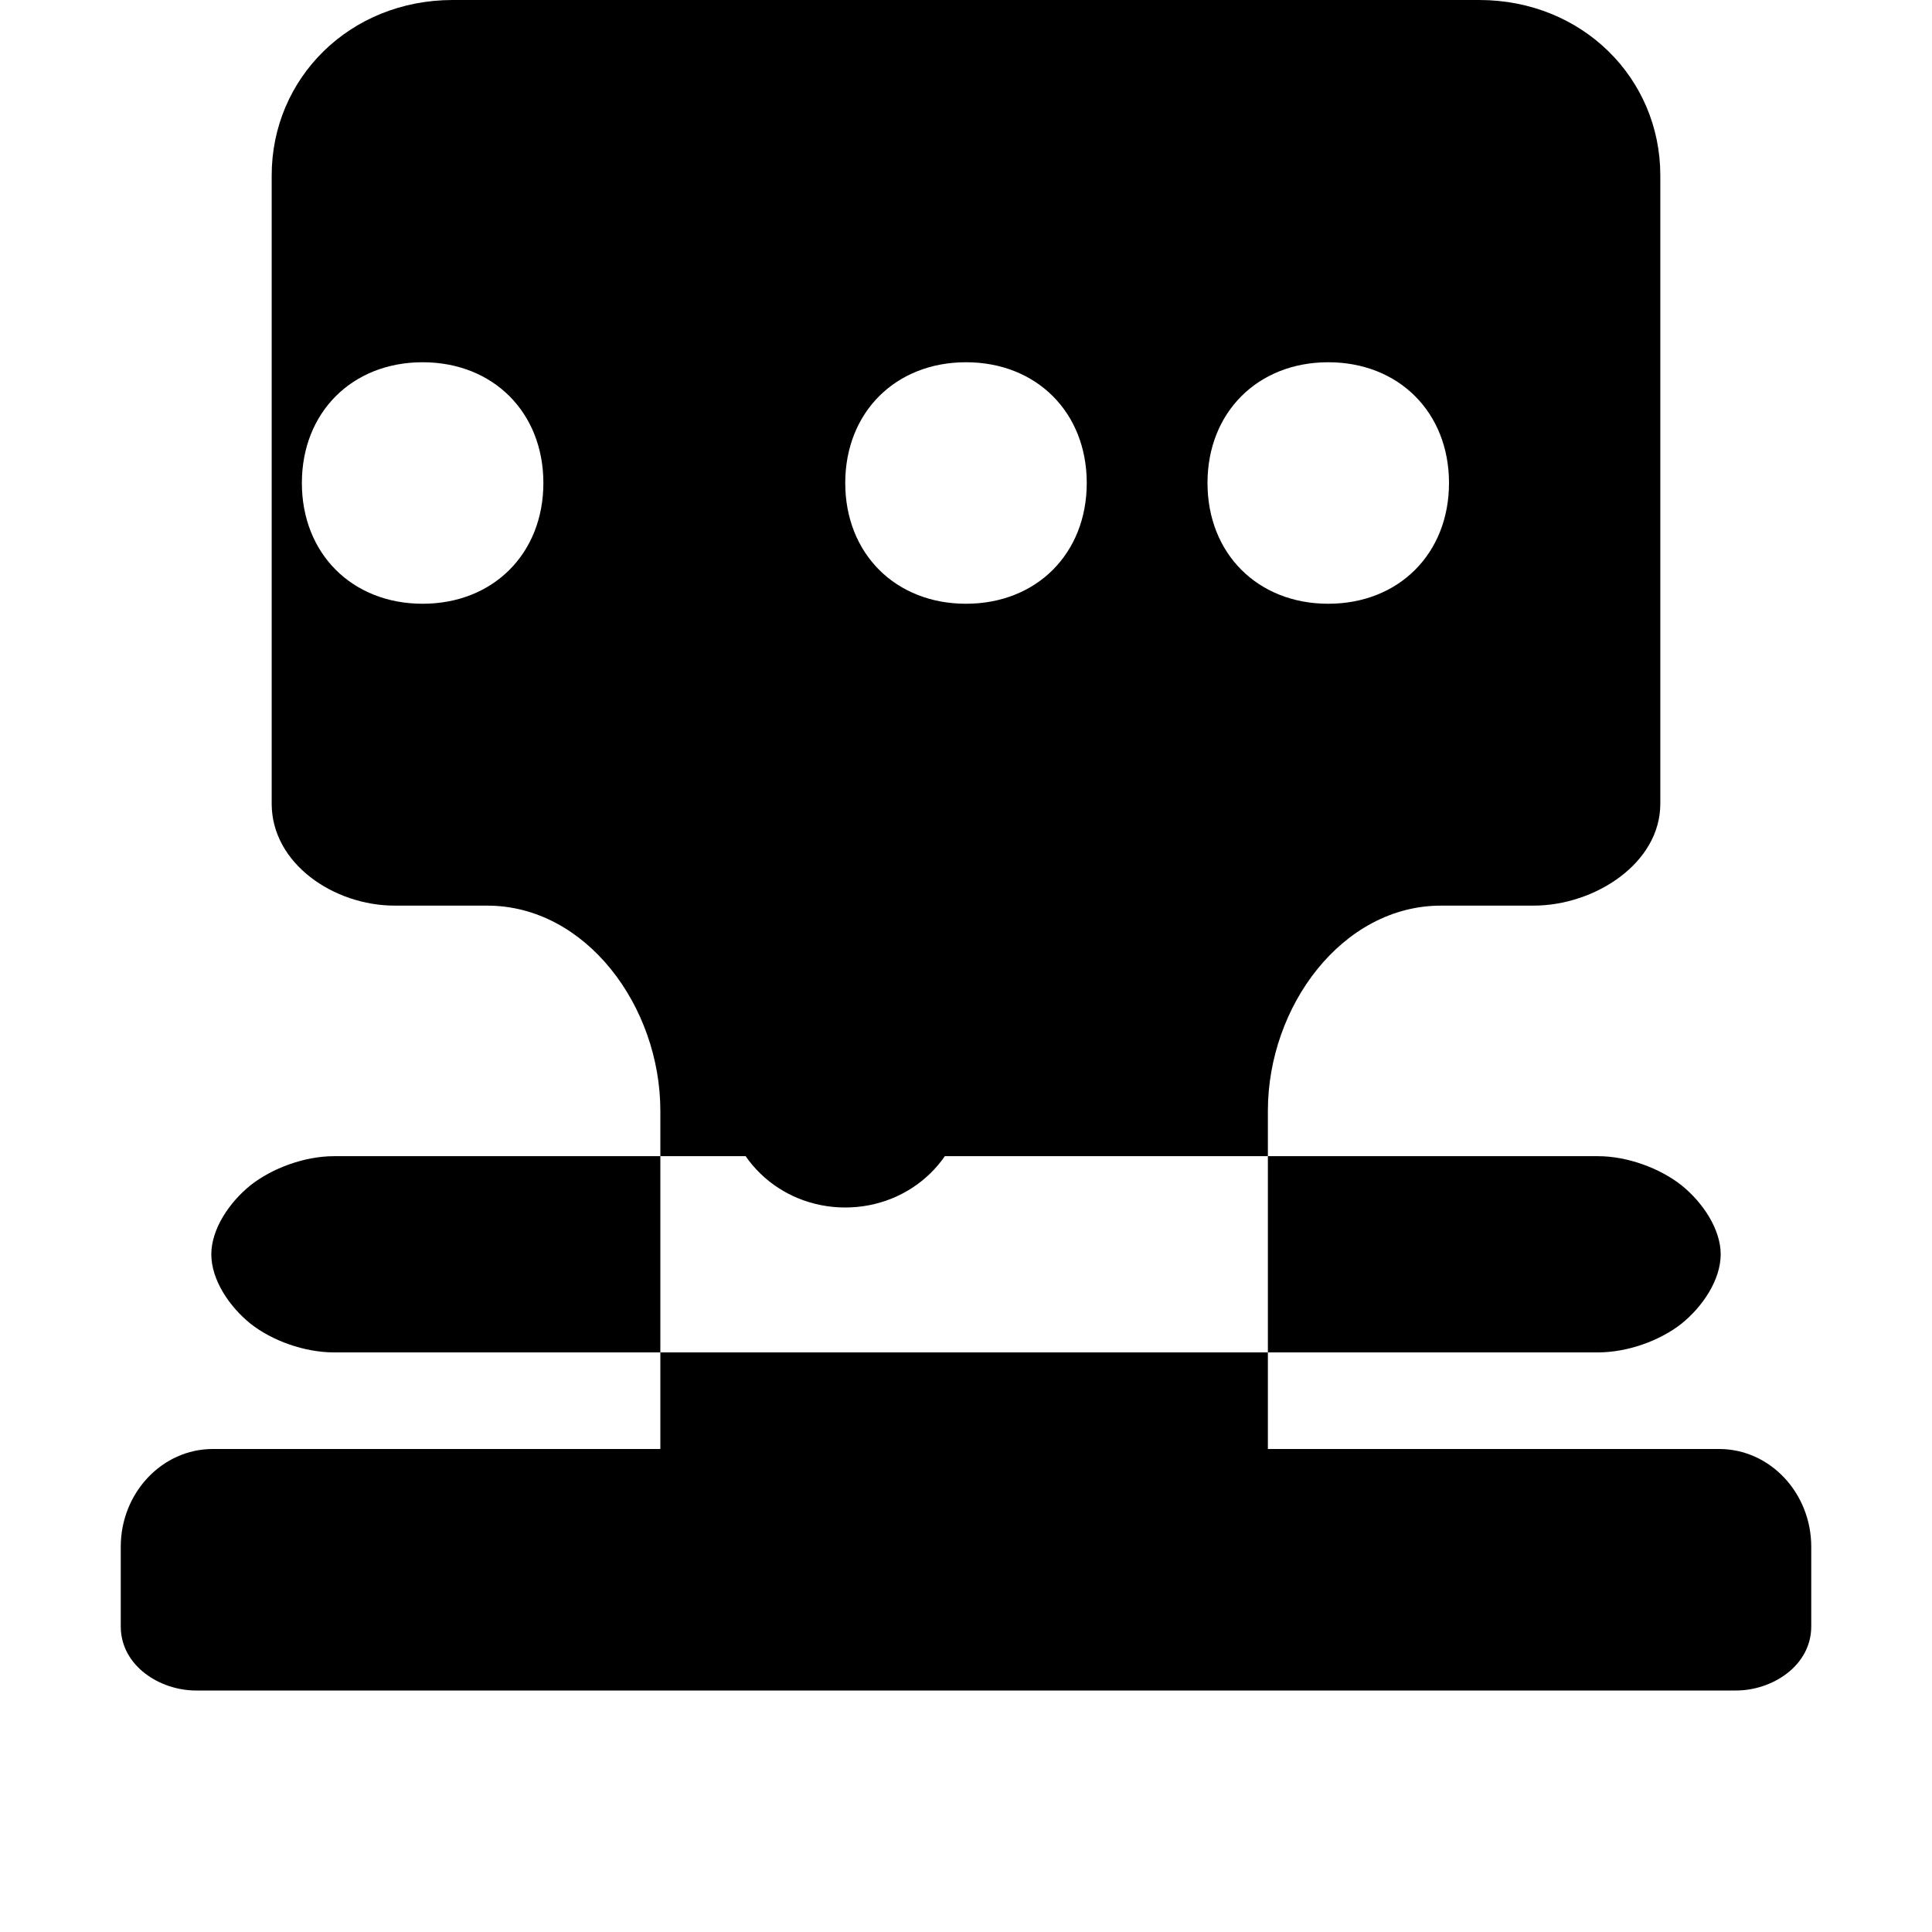
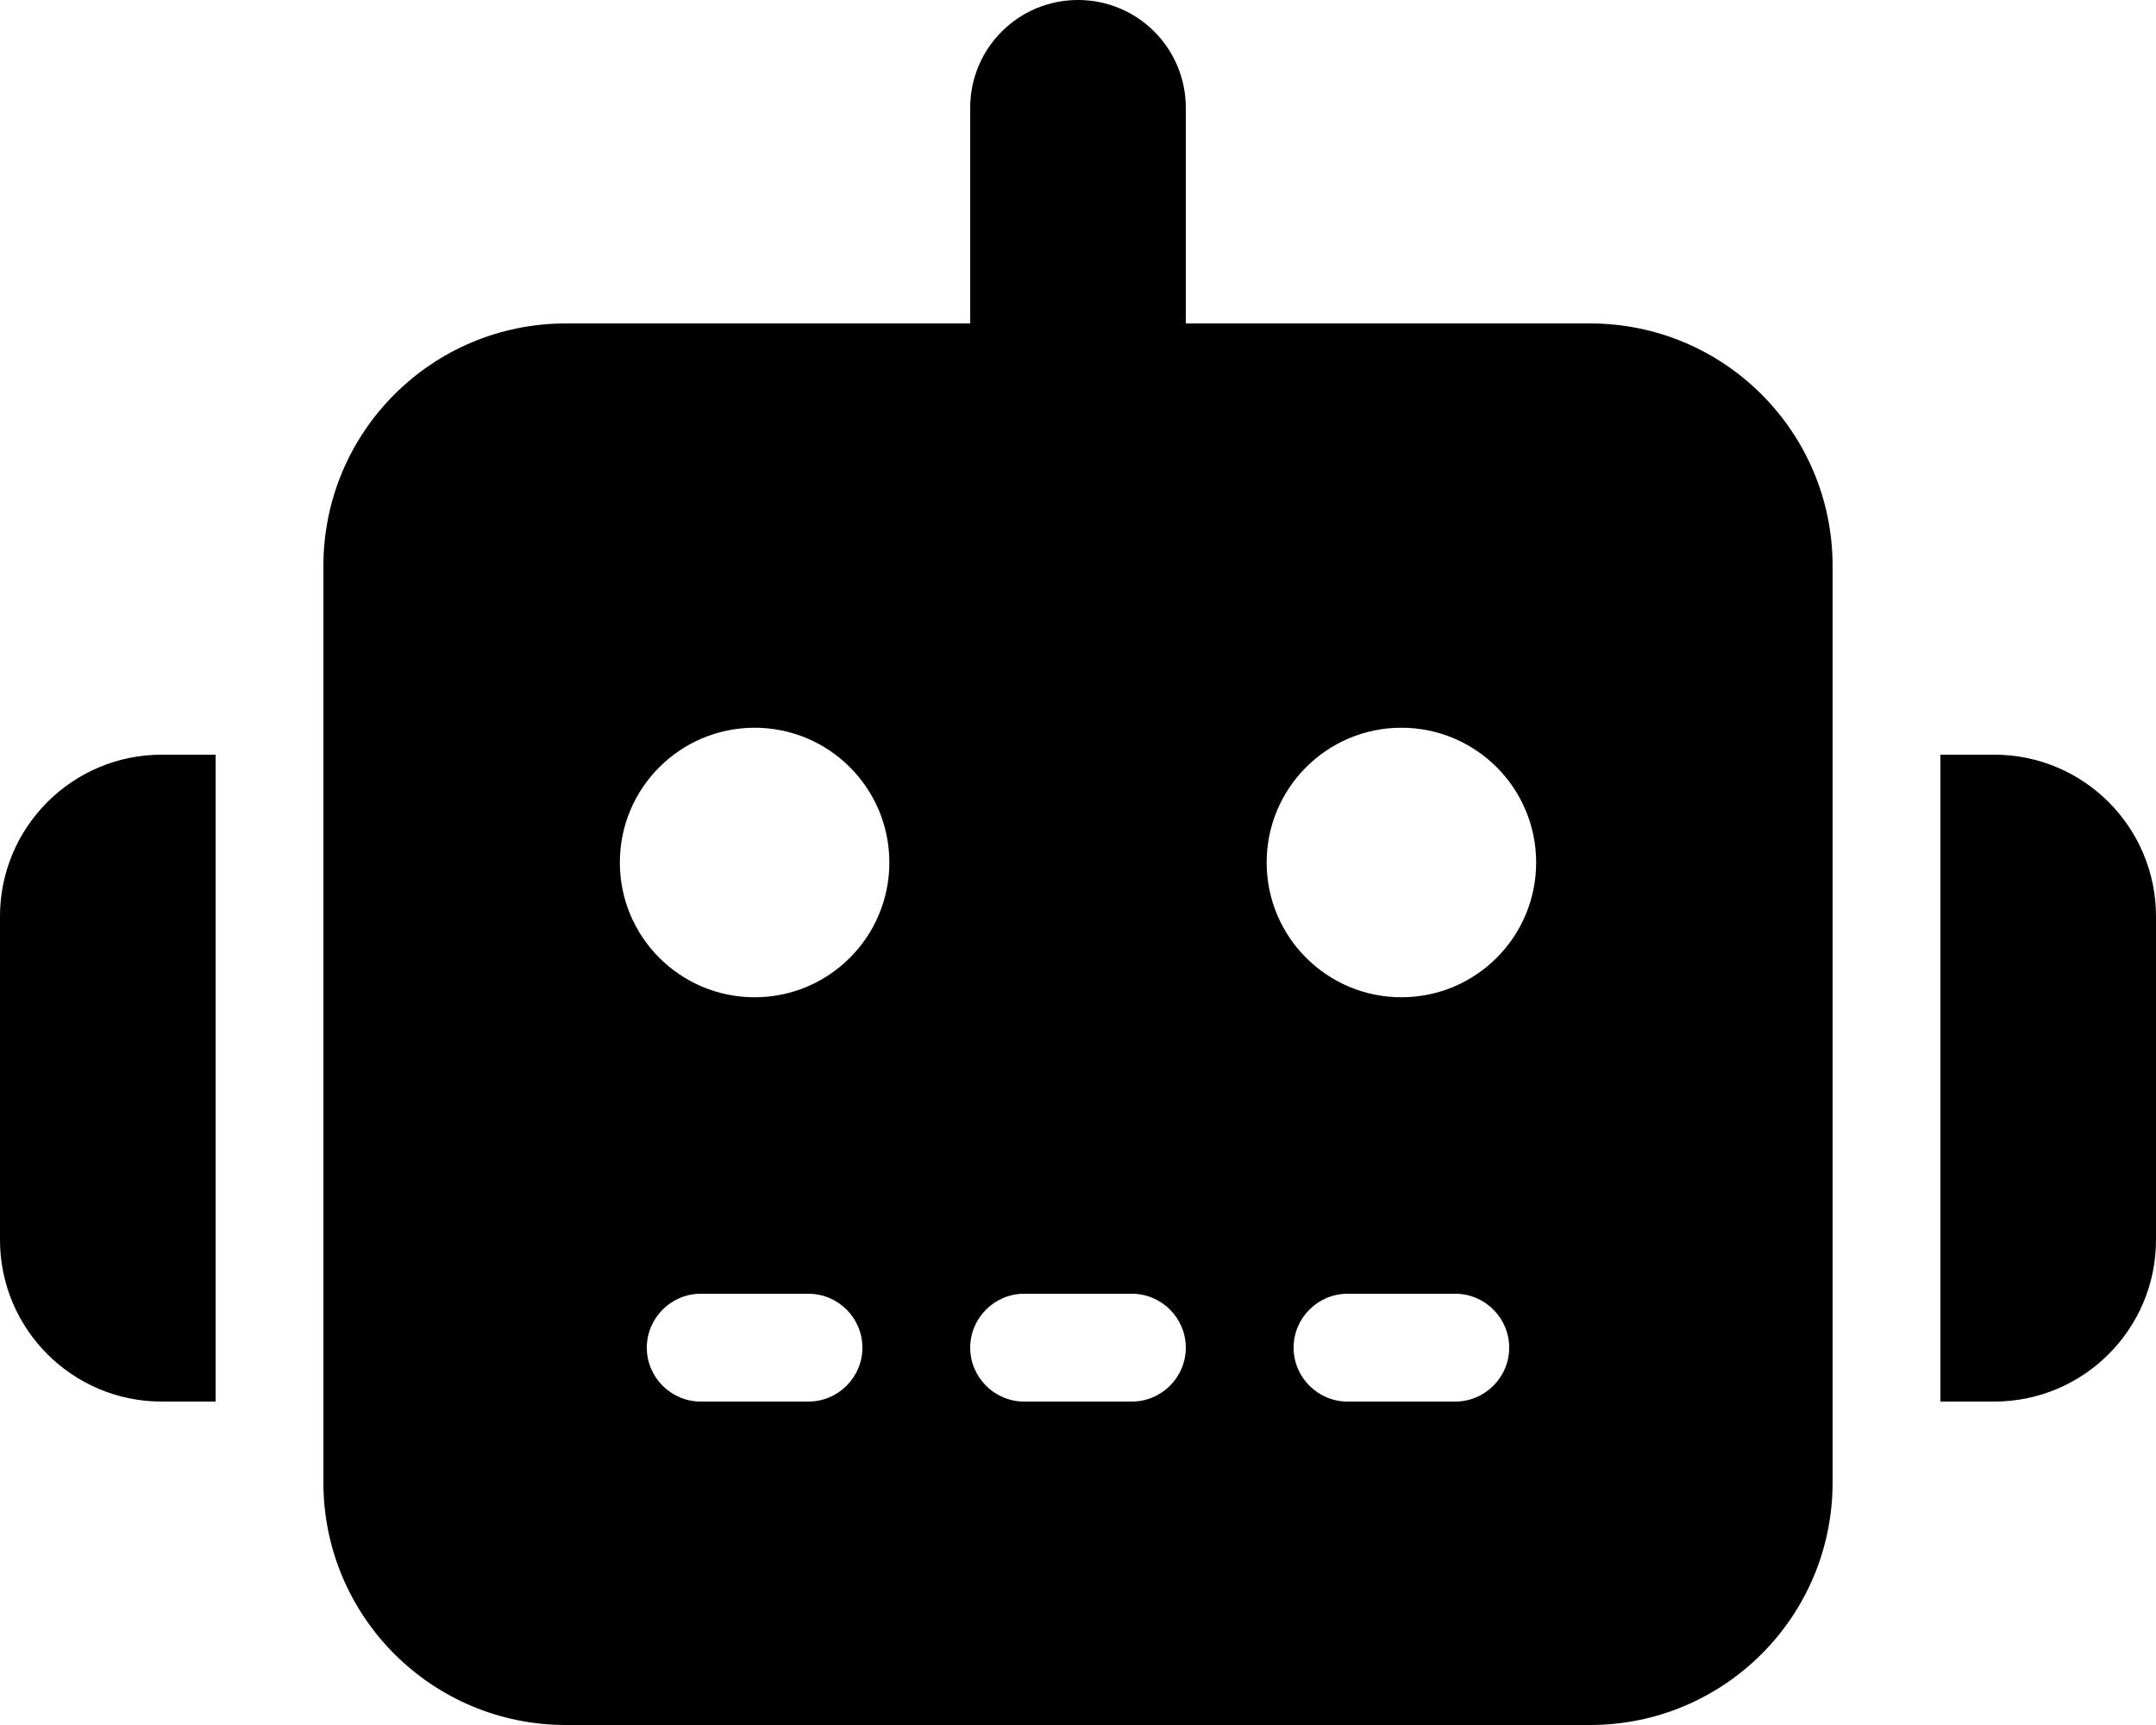
- <svg xmlns="http://www.w3.org/2000/svg" viewBox="0 0 512 512" class="fa-robot" width="100" height="100">
-   <path d="M392 0H120C92.7 0 72 20.7 72 46.5V213C72 228.8 88.4 240 104.6 240H129.1C155.3 240 175 266.7 175 294.4V384H56.4C42.9 384 32 395.7 32 409.9V431C32 441.5 42.4 448 51.9 448H460.1C469.6 448 480 441.5 480 431V409.9C480 395.7 469.1 384 455.6 384H336V294.4C336 266.7 355.7 240 381.9 240H406.4C422.6 240 440 228.8 440 213V46.5C440 20.7 419.3 0 392 0zM224 256C206.7 256 192 269.3 192 288C192 306.7 206.7 320 224 320C241.3 320 256 306.7 256 288C256 269.3 241.3 256 224 256zM288 128C288 146.7 274.7 160 256 160C237.3 160 224 146.7 224 128C224 109.3 237.3 96 256 96C274.7 96 288 109.3 288 128zM144 128C144 146.7 130.7 160 112 160C93.3 160 80 146.7 80 128C80 109.3 93.3 96 112 96C130.7 96 144 109.3 144 128zM56 332.4C56 325.7 60.8 318.6 66.4 314.1C72.1 309.6 80.7 306.4 88.5 306.4H423.5C431.3 306.4 439.9 309.6 445.6 314.1C451.2 318.6 456 325.7 456 332.4C456 339.2 451.2 346.3 445.6 350.8C439.9 355.3 431.3 358.4 423.5 358.4H88.5C80.7 358.4 72.1 355.3 66.4 350.8C60.8 346.3 56 339.2 56 332.4zM320 128C320 109.3 333.3 96 352 96C370.7 96 384 109.3 384 128C384 146.7 370.7 160 352 160C333.3 160 320 146.7 320 128z" />
+ <svg xmlns="http://www.w3.org/2000/svg" viewBox="0 0 640 512">
+   <path d="M320 0c17.7 0 32 14.3 32 32l0 64 120 0c39.8 0 72 32.2 72 72l0 272c0 39.8-32.2 72-72 72l-304 0c-39.8 0-72-32.2-72-72l0-272c0-39.8 32.2-72 72-72l120 0 0-64c0-17.7 14.3-32 32-32zM208 384c-8.8 0-16 7.2-16 16s7.2 16 16 16l32 0c8.8 0 16-7.2 16-16s-7.2-16-16-16l-32 0zm96 0c-8.8 0-16 7.2-16 16s7.2 16 16 16l32 0c8.8 0 16-7.2 16-16s-7.2-16-16-16l-32 0zm96 0c-8.8 0-16 7.2-16 16s7.2 16 16 16l32 0c8.8 0 16-7.2 16-16s-7.2-16-16-16l-32 0zM264 256a40 40 0 1 0 -80 0 40 40 0 1 0 80 0zm152 40a40 40 0 1 0 0-80 40 40 0 1 0 0 80zM48 224l16 0 0 192-16 0c-26.5 0-48-21.5-48-48l0-96c0-26.5 21.5-48 48-48zm544 0c26.5 0 48 21.5 48 48l0 96c0 26.5-21.5 48-48 48l-16 0 0-192 16 0z" />
</svg>
